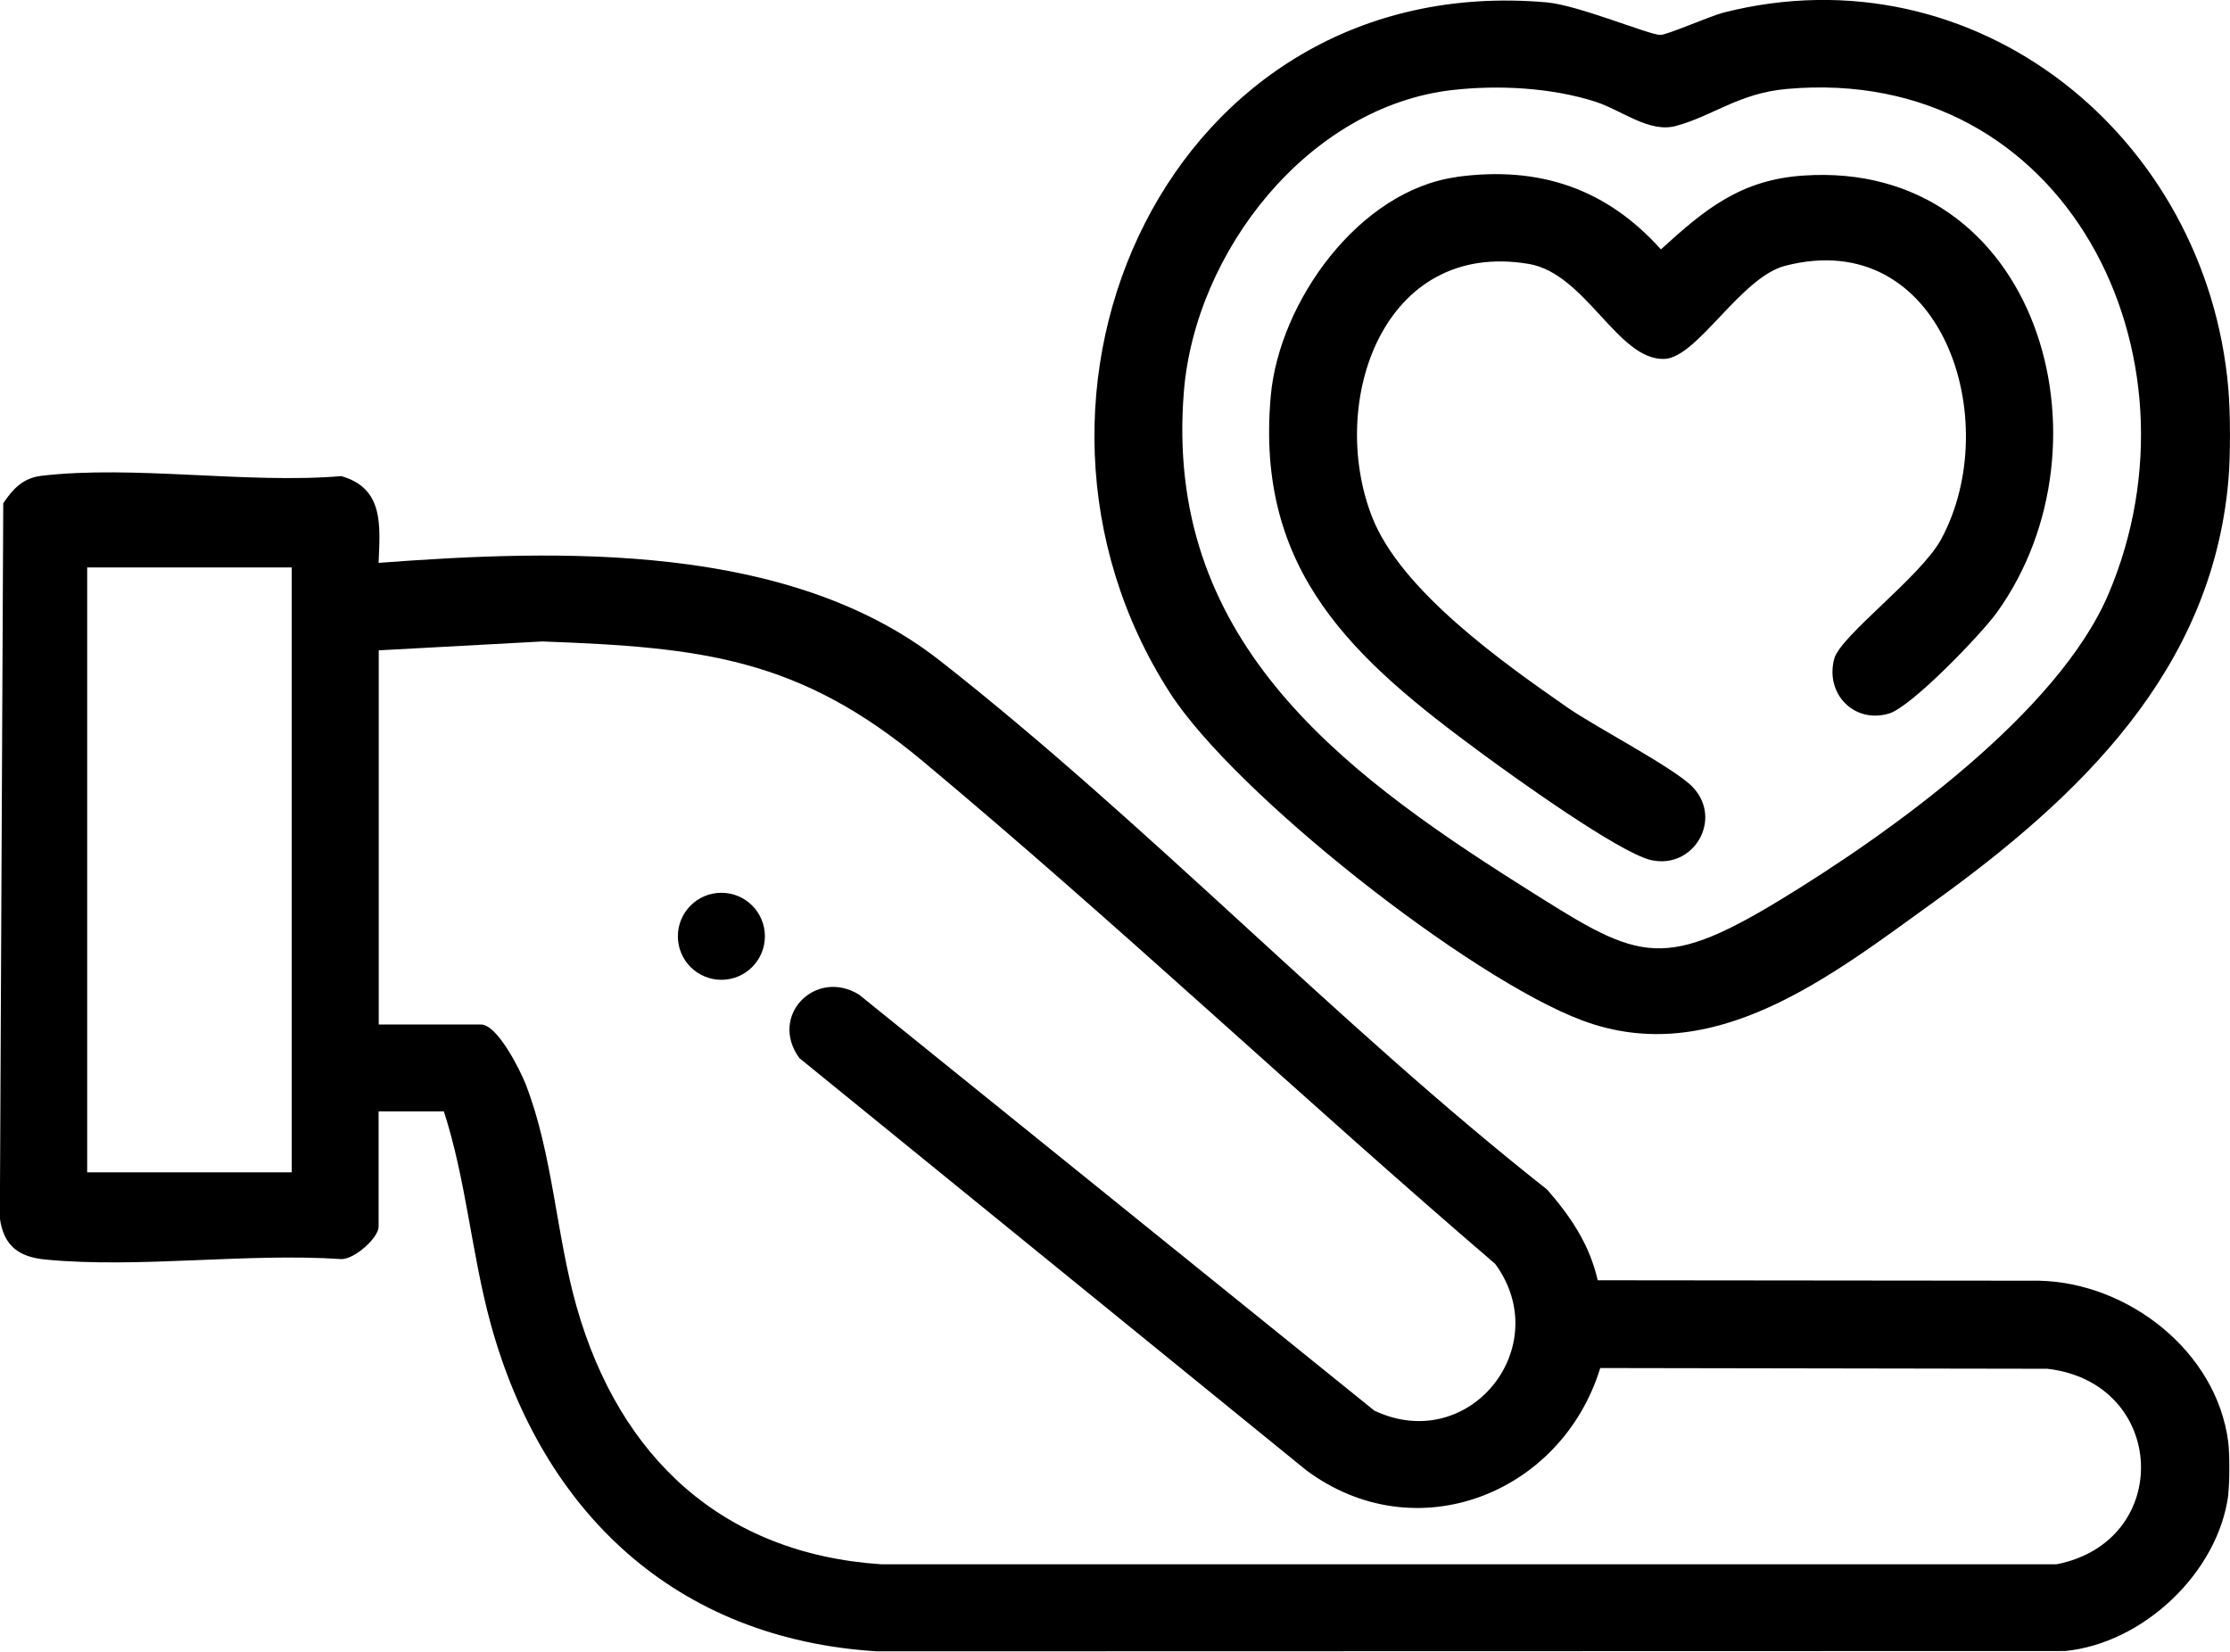
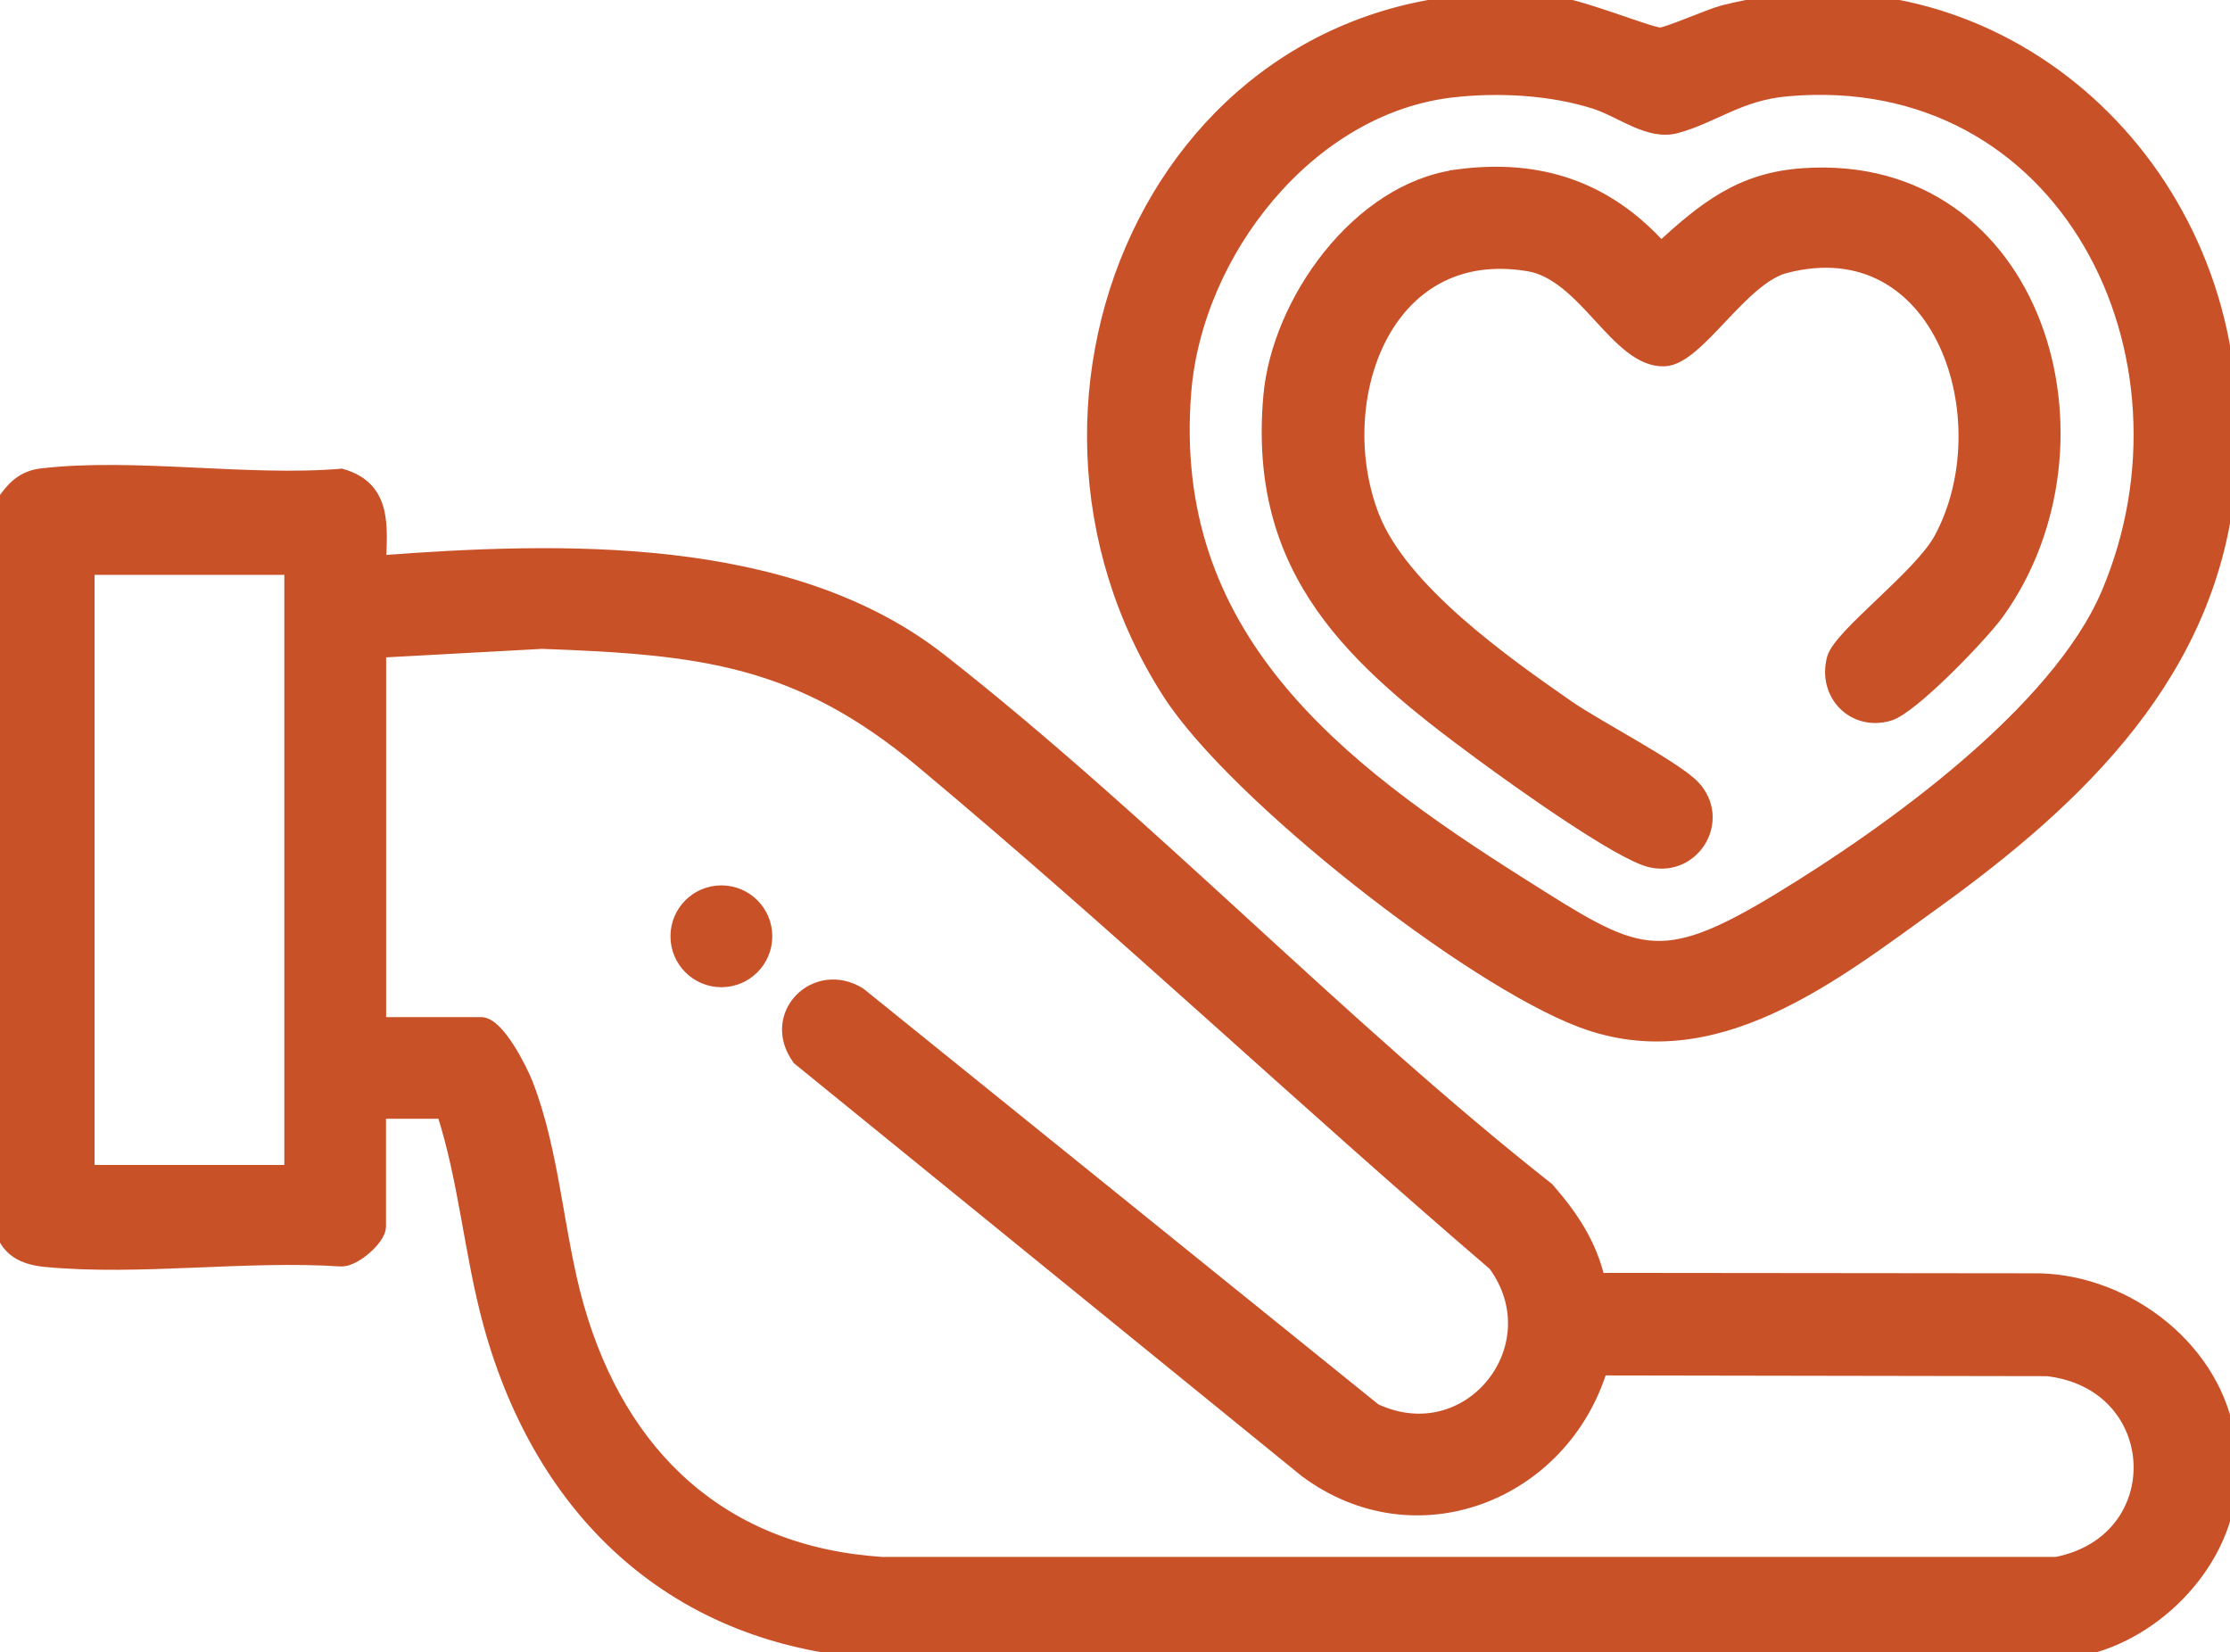
- <svg xmlns="http://www.w3.org/2000/svg" id="Layer_1" data-name="Layer 1" viewBox="0 0 150.67 111.57">
-   <path d="M150.56,100.97c-.68,5.28-5.75,10.06-11.03,10.58l-80.29.02c-13.55-.84-22.58-9.35-26.09-22.14-1.29-4.71-1.65-9.68-3.16-14.34h-4.41v7.79c0,.75-1.63,2.21-2.52,2.19-6.41-.43-13.69.64-19.99.03-1.79-.17-2.83-.92-3.08-2.8l.23-48.3c.66-.98,1.34-1.7,2.56-1.85,6.23-.74,13.89.55,20.28.02,2.9.82,2.62,3.37,2.52,5.86,12.32-.93,27.75-1.38,37.93,6.61,14.05,11.01,26.93,24.63,41.02,35.73,1.61,1.85,2.86,3.7,3.42,6.13l29.82.03c6.01.13,11.99,4.76,12.78,10.89.1.8.1,2.72,0,3.53ZM19.71,38.34H5.89v40.87h13.82v-40.87ZM25.59,43.93v25.29h6.91c1.11,0,2.65,3.09,3.02,4.04,1.83,4.7,2.06,10.21,3.45,15.07,2.89,10.11,9.81,16.64,20.57,17.36h79.41c7.92-1.55,7.49-12.27-.62-13.21l-30.21-.05c-2.61,8.51-12.48,12.41-19.87,6.9l-34.24-27.84c-2.09-2.87,1.1-6.09,4.03-4.29l34.82,28.11c6.41,3.02,12.27-4.32,8.16-9.92-13.01-11.15-25.52-22.98-38.67-33.96-8.36-6.98-14.94-7.7-25.72-8.09l-11.04.6Z" />
-   <path d="M150.56,26.29c.14,1.67.15,4.51,0,6.18-1.13,12.86-10.07,21.38-19.9,28.47-6.93,4.99-14.89,11.33-23.77,8-7.6-2.85-23.44-15.29-27.85-22.14-12.95-20.14-.04-48.87,25.46-46.64,2.15.19,6.93,2.2,7.68,2.2.47,0,3.35-1.27,4.27-1.51,17.06-4.33,32.65,8.37,34.11,25.43ZM98.15,6.08c-9.76,1.1-17.39,10.93-18.16,20.36-1.35,16.53,10.19,25.43,22.78,33.38,7.76,4.9,9.25,6,17.48,1,7.41-4.5,18.8-12.64,22.22-20.71,6.83-16.09-2.86-35.79-21.75-34.1-3.24.29-4.97,1.82-7.49,2.5-1.8.49-3.67-1.07-5.44-1.64-2.98-.95-6.52-1.14-9.63-.79Z" />
-   <circle cx="48.74" cy="63.26" r="2.94" />
-   <path d="M98.44,11.95c5.53-.75,10.08.77,13.78,4.9,2.99-2.73,5.4-4.71,9.65-4.99,15.78-1.05,21.29,18.06,13.05,29.52-1.06,1.47-5.76,6.37-7.29,6.83-2.36.7-4.33-1.34-3.7-3.7.42-1.56,5.84-5.53,7.22-8.07,4.34-8,.07-21.23-10.54-18.48-3,.78-5.93,6.2-8.15,6.29-3.15.12-5.32-5.78-9.18-6.42-9.85-1.65-13.58,9.34-10.59,17.06,1.93,5,8.88,9.9,13.24,12.93,1.92,1.33,7.26,4.1,8.45,5.37,2.05,2.18.04,5.57-2.83,4.92-2.14-.49-9.25-5.6-11.38-7.17-8.7-6.39-15.38-12.31-14.31-24.2.57-6.32,5.94-13.88,12.57-14.78Z" />
+ <svg xmlns="http://www.w3.org/2000/svg" id="Layer_1" version="1.1" viewBox="0 0 150.67 111.57">
+   <defs>
+     <style>
+       .st0 {
+         fill: #c95127;
+         stroke: #c95127;
+         stroke-miterlimit: 10;
+       }
+     </style>
+   </defs>
+   <path class="st0" d="M150.56,100.97c-.68,5.28-5.75,10.06-11.03,10.58l-80.29.02c-13.55-.84-22.58-9.35-26.09-22.14-1.29-4.71-1.65-9.68-3.16-14.34h-4.41v7.79c0,.75-1.63,2.21-2.52,2.19-6.41-.43-13.69.64-19.99.03-1.79-.17-2.83-.92-3.08-2.8l.23-48.3c.66-.98,1.34-1.7,2.56-1.85,6.23-.74,13.89.55,20.28.02,2.9.82,2.62,3.37,2.52,5.86,12.32-.93,27.75-1.38,37.93,6.61,14.05,11.01,26.93,24.63,41.02,35.73,1.61,1.85,2.86,3.7,3.42,6.13l29.82.03c6.01.13,11.99,4.76,12.78,10.89.1.8.1,2.72,0,3.53v.02ZM19.71,38.34H5.89v40.87h13.82v-40.87ZM25.59,43.93v25.29h6.91c1.11,0,2.65,3.09,3.02,4.04,1.83,4.7,2.06,10.21,3.45,15.07,2.89,10.11,9.81,16.64,20.57,17.36h79.41c7.92-1.55,7.49-12.27-.62-13.21l-30.21-.05c-2.61,8.51-12.48,12.41-19.87,6.9l-34.24-27.84c-2.09-2.87,1.1-6.09,4.03-4.29l34.82,28.11c6.41,3.02,12.27-4.32,8.16-9.92-13.01-11.15-25.52-22.98-38.67-33.96-8.36-6.98-14.94-7.7-25.72-8.09l-11.04.6h0Z" />
+   <path class="st0" d="M150.56,26.29c.14,1.67.15,4.51,0,6.18-1.13,12.86-10.07,21.38-19.9,28.47-6.93,4.99-14.89,11.33-23.77,8-7.6-2.85-23.44-15.29-27.85-22.14-12.95-20.14-.04-48.87,25.46-46.64,2.15.19,6.93,2.2,7.68,2.2.47,0,3.35-1.27,4.27-1.51,17.06-4.33,32.65,8.37,34.11,25.43h0ZM98.15,6.08c-9.76,1.1-17.39,10.93-18.16,20.36-1.35,16.53,10.19,25.43,22.78,33.38,7.76,4.9,9.25,6,17.48,1,7.41-4.5,18.8-12.64,22.22-20.71,6.83-16.09-2.86-35.79-21.75-34.1-3.24.29-4.97,1.82-7.49,2.5-1.8.49-3.67-1.07-5.44-1.64-2.98-.95-6.52-1.14-9.63-.79h-.01Z" />
+   <circle class="st0" cx="48.74" cy="63.26" r="2.94" />
+   <path class="st0" d="M98.44,11.95c5.53-.75,10.08.77,13.78,4.9,2.99-2.73,5.4-4.71,9.65-4.99,15.78-1.05,21.29,18.06,13.05,29.52-1.06,1.47-5.76,6.37-7.29,6.83-2.36.7-4.33-1.34-3.7-3.7.42-1.56,5.84-5.53,7.22-8.07,4.34-8,.07-21.23-10.54-18.48-3,.78-5.93,6.2-8.15,6.29-3.15.12-5.32-5.78-9.18-6.42-9.85-1.65-13.58,9.34-10.59,17.06,1.93,5,8.88,9.9,13.24,12.93,1.92,1.33,7.26,4.1,8.45,5.37,2.05,2.18.04,5.57-2.83,4.92-2.14-.49-9.25-5.6-11.38-7.17-8.7-6.39-15.38-12.31-14.31-24.2.57-6.32,5.94-13.88,12.57-14.78h.01Z" />
</svg>
